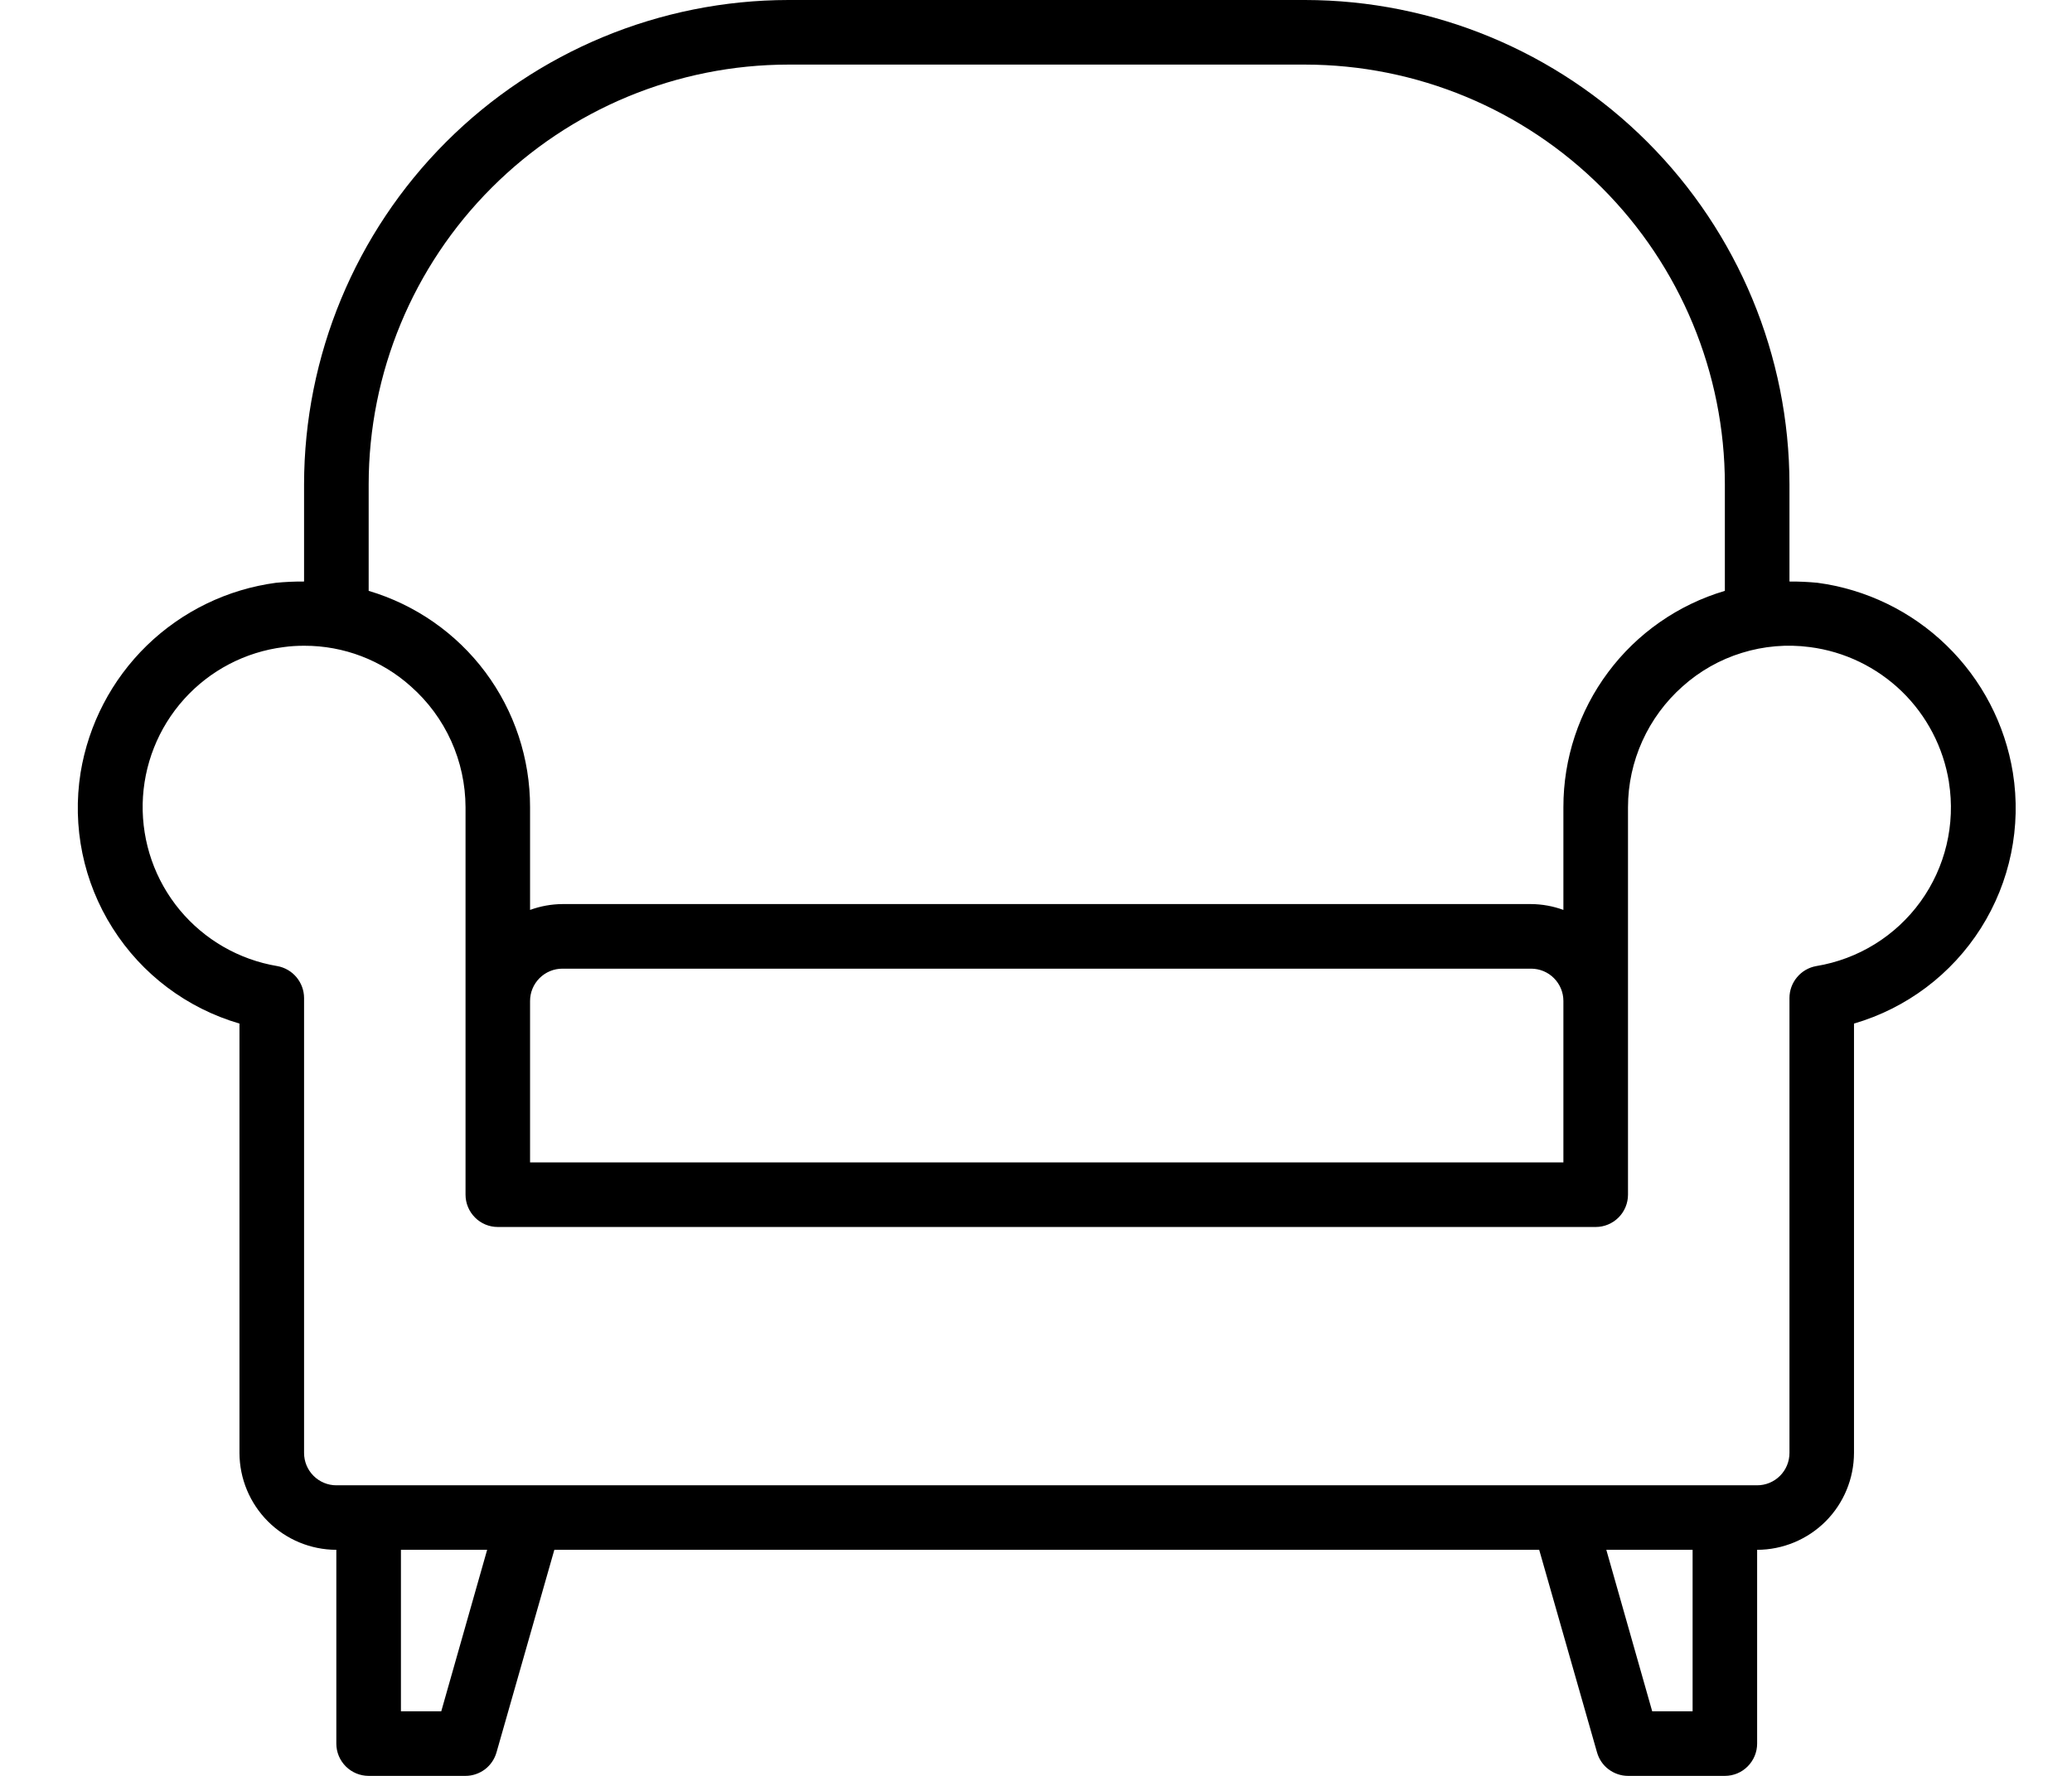
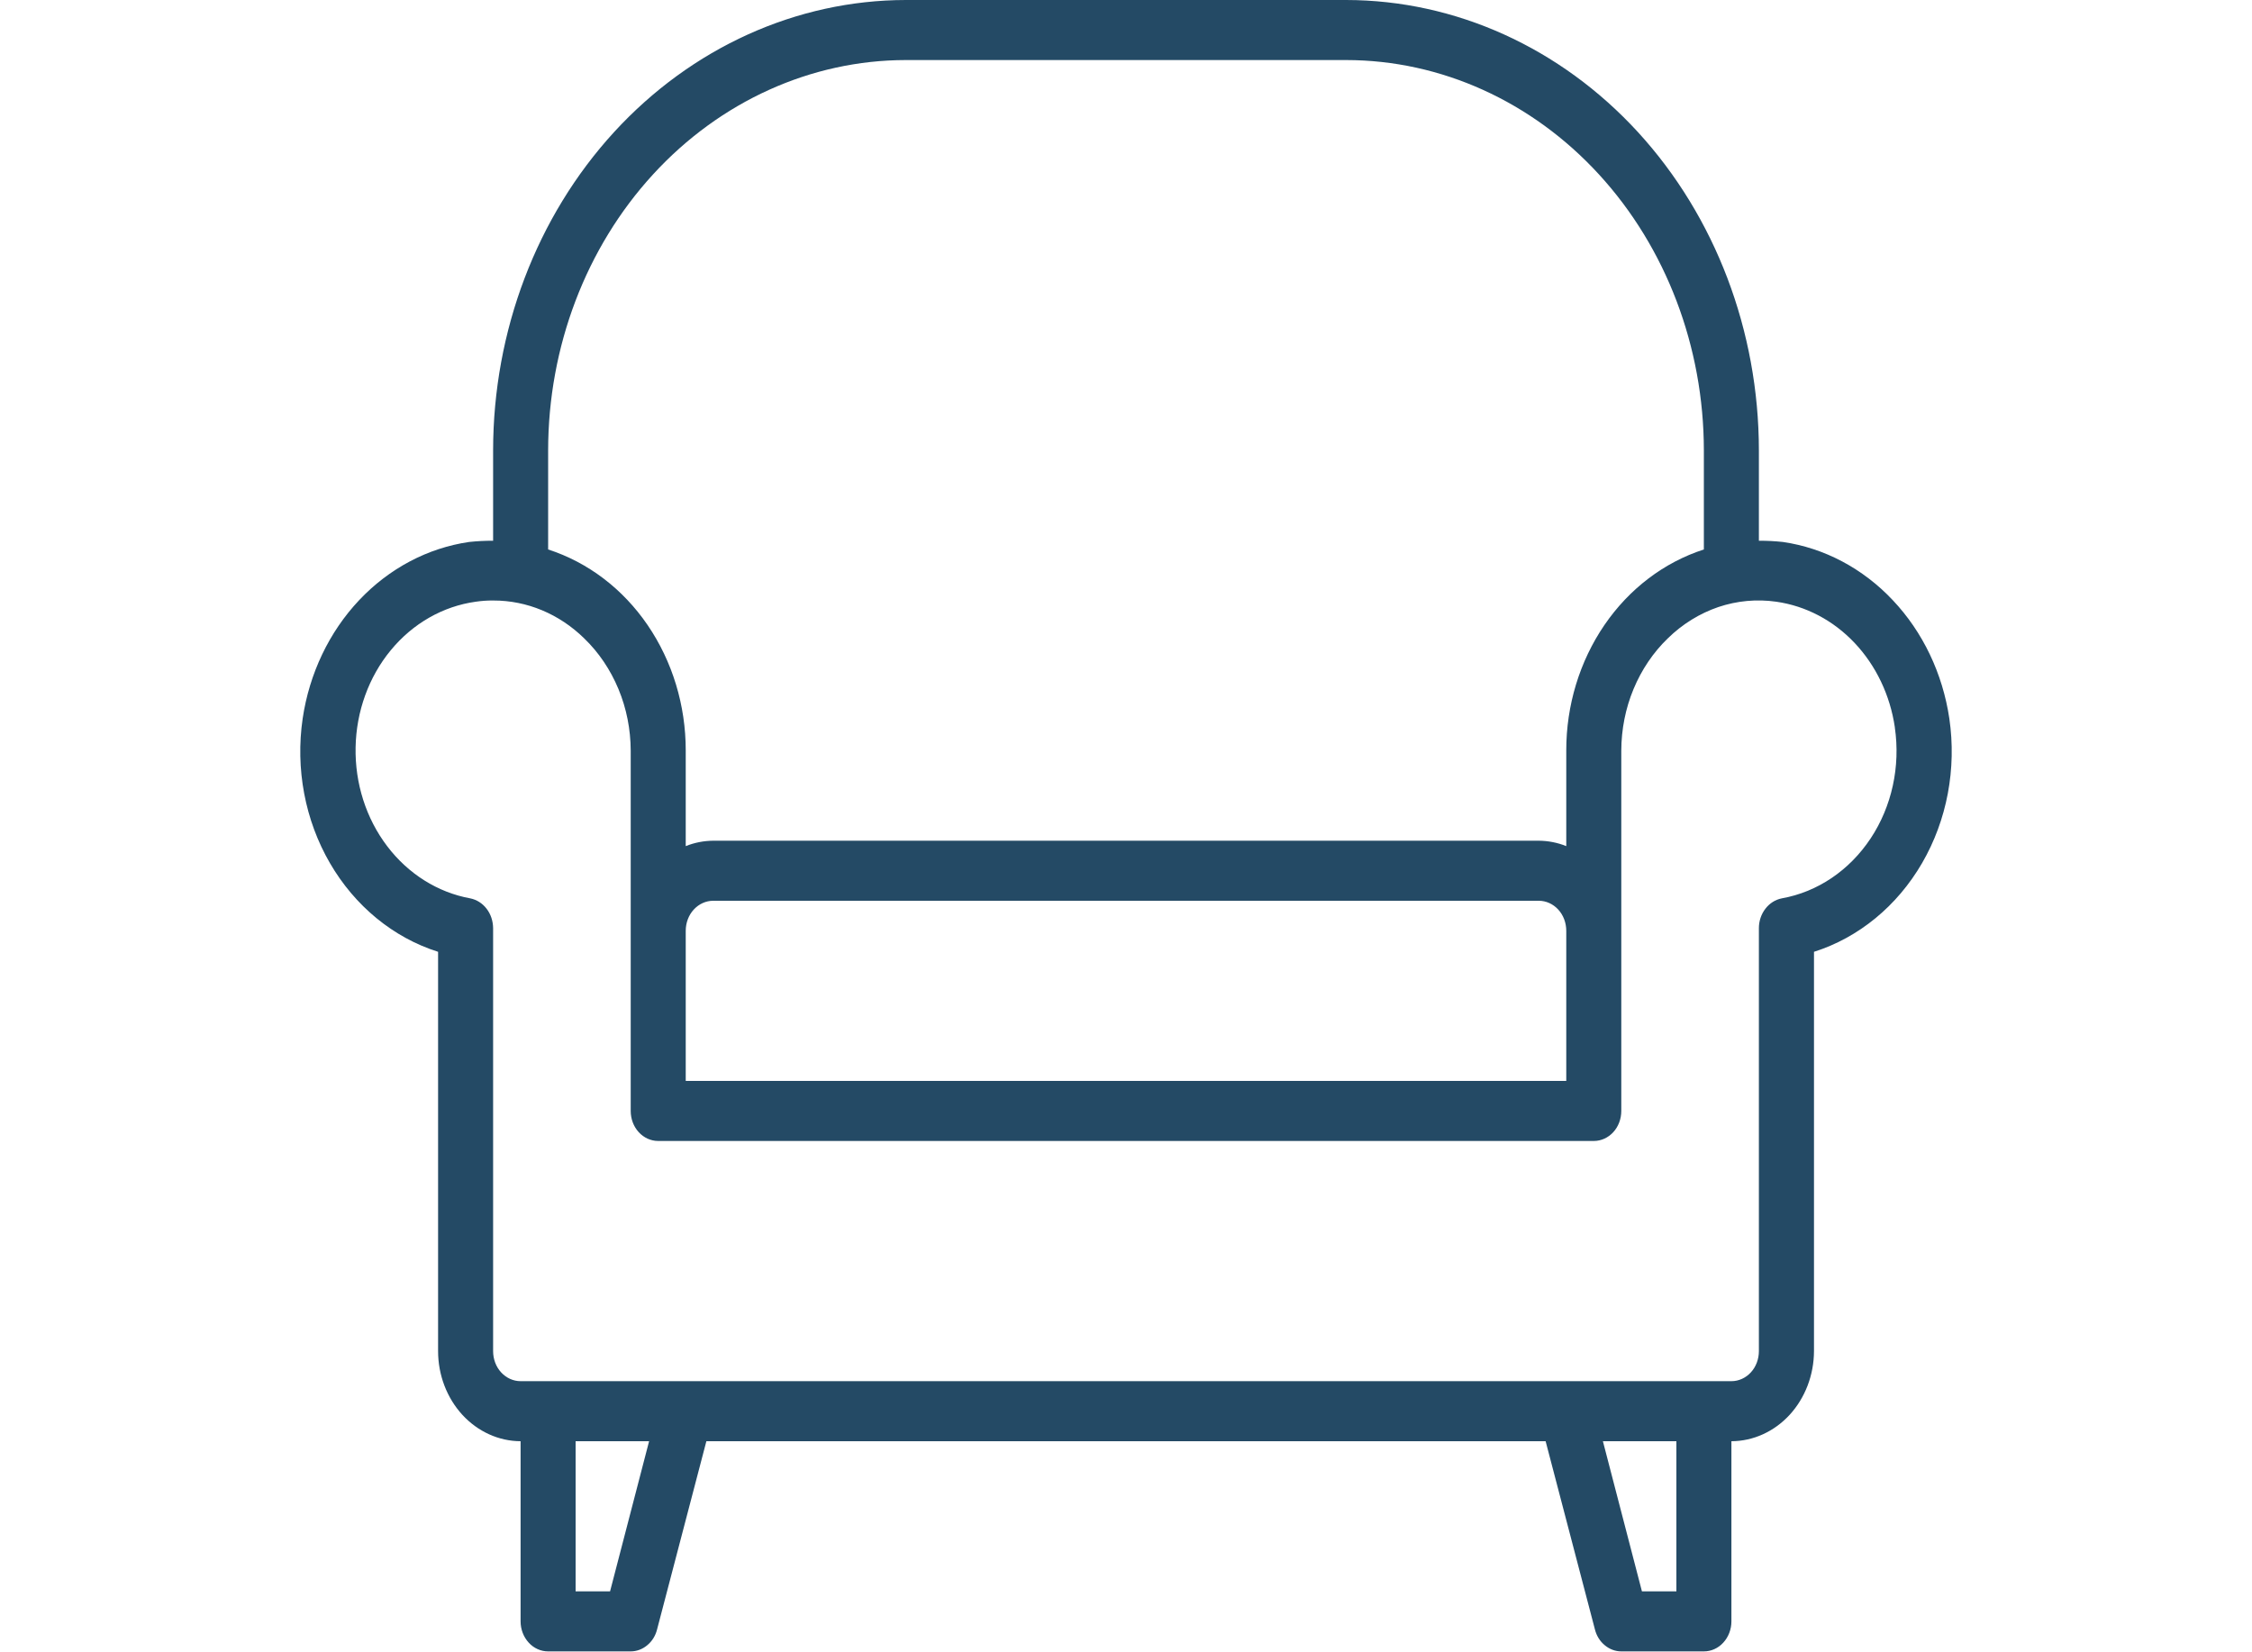
- <svg xmlns="http://www.w3.org/2000/svg" width="28" height="24" viewBox="0 0 28 24" fill="none">
-   <path d="M27.201 10.442C27.095 9.788 26.781 9.185 26.305 8.723C25.83 8.261 25.218 7.964 24.561 7.876C24.435 7.864 24.308 7.858 24.182 7.859V6.545C24.18 4.81 23.489 3.146 22.262 1.919C21.035 0.692 19.372 0.002 17.636 0H10.654C8.919 0.002 7.255 0.692 6.028 1.919C4.801 3.146 4.111 4.81 4.109 6.545V7.859C3.982 7.858 3.855 7.864 3.729 7.876C3.072 7.964 2.461 8.261 1.985 8.723C1.51 9.185 1.196 9.788 1.089 10.442C0.973 11.172 1.126 11.919 1.522 12.543C1.917 13.168 2.527 13.626 3.236 13.833V19.636C3.237 19.983 3.376 20.316 3.621 20.561C3.866 20.806 4.198 20.944 4.545 20.945V23.564C4.545 23.679 4.591 23.79 4.673 23.872C4.755 23.954 4.866 24 4.982 24H6.291C6.386 24 6.478 23.968 6.554 23.911C6.629 23.854 6.684 23.773 6.71 23.681L7.491 20.945H20.8L21.581 23.681C21.607 23.773 21.661 23.854 21.737 23.911C21.813 23.968 21.905 24 22 24H23.309C23.425 24 23.536 23.954 23.617 23.872C23.699 23.79 23.745 23.679 23.745 23.564V20.945C24.092 20.944 24.424 20.806 24.67 20.561C24.915 20.316 25.053 19.983 25.054 19.636V13.833C25.764 13.626 26.373 13.168 26.769 12.543C27.164 11.919 27.318 11.172 27.201 10.442ZM4.982 6.545C4.983 5.041 5.581 3.599 6.645 2.536C7.708 1.472 9.15 0.874 10.654 0.873H17.636C19.14 0.874 20.582 1.472 21.646 2.536C22.709 3.599 23.308 5.041 23.309 6.545V7.985C22.678 8.172 22.125 8.557 21.732 9.084C21.338 9.611 21.126 10.252 21.127 10.909V12.297C20.987 12.246 20.84 12.219 20.691 12.218H7.6C7.451 12.219 7.303 12.246 7.163 12.297V10.909C7.164 10.252 6.952 9.611 6.559 9.084C6.166 8.557 5.612 8.172 4.982 7.985V6.545ZM21.127 13.527V15.709H7.163V13.527C7.163 13.412 7.209 13.301 7.291 13.219C7.373 13.137 7.484 13.091 7.6 13.091H20.691C20.806 13.091 20.918 13.137 20.999 13.219C21.081 13.301 21.127 13.412 21.127 13.527ZM5.963 23.127H5.418V20.945H6.583L5.963 23.127ZM22.873 23.127H22.327L21.707 20.945H22.873V23.127ZM24.544 13.056C24.442 13.074 24.351 13.127 24.285 13.206C24.218 13.285 24.182 13.385 24.182 13.488V19.636C24.182 19.752 24.136 19.863 24.054 19.945C23.972 20.027 23.861 20.073 23.745 20.073H4.545C4.43 20.073 4.319 20.027 4.237 19.945C4.155 19.863 4.109 19.752 4.109 19.636V13.488C4.109 13.385 4.072 13.285 4.006 13.206C3.94 13.127 3.848 13.074 3.747 13.056C3.231 12.97 2.763 12.7 2.429 12.298C2.095 11.895 1.918 11.386 1.928 10.863C1.939 10.34 2.137 9.838 2.487 9.449C2.837 9.06 3.315 8.81 3.834 8.745C3.925 8.732 4.017 8.727 4.109 8.727H4.113C4.645 8.726 5.158 8.922 5.553 9.277C5.785 9.482 5.97 9.733 6.097 10.014C6.224 10.295 6.29 10.6 6.291 10.909V16.145C6.291 16.261 6.337 16.372 6.419 16.454C6.5 16.536 6.611 16.582 6.727 16.582H21.564C21.679 16.582 21.79 16.536 21.872 16.454C21.954 16.372 22 16.261 22 16.145V10.909C22 10.6 22.067 10.295 22.194 10.014C22.321 9.733 22.506 9.482 22.737 9.277C22.968 9.07 23.242 8.914 23.539 8.823C23.835 8.731 24.149 8.704 24.457 8.745C24.925 8.805 25.361 9.016 25.7 9.344C26.039 9.673 26.262 10.103 26.337 10.569V10.573C26.427 11.14 26.289 11.72 25.953 12.185C25.617 12.65 25.11 12.963 24.544 13.056Z" fill="black" />
+ <svg xmlns="http://www.w3.org/2000/svg" width="30" height="22" viewBox="0 0 30 22" fill="none">
+   <path d="M25.968 9.572C25.879 8.972 25.615 8.419 25.215 7.996C24.816 7.572 24.302 7.3 23.75 7.22C23.644 7.209 23.538 7.203 23.431 7.204V6C23.43 4.409 22.85 2.884 21.819 1.759C20.788 0.635 19.39 0.002 17.933 0H12.067C10.61 0.002 9.212 0.635 8.181 1.759C7.15 2.884 6.57 4.409 6.569 6V7.204C6.462 7.203 6.356 7.209 6.25 7.22C5.698 7.3 5.184 7.572 4.784 7.996C4.385 8.419 4.121 8.972 4.032 9.572C3.934 10.241 4.063 10.926 4.395 11.498C4.727 12.07 5.239 12.491 5.836 12.68V18C5.836 18.318 5.953 18.623 6.159 18.848C6.365 19.072 6.644 19.199 6.935 19.2V21.6C6.935 21.706 6.974 21.808 7.043 21.883C7.111 21.958 7.205 22 7.302 22H8.402C8.481 22 8.559 21.971 8.622 21.918C8.686 21.866 8.732 21.792 8.753 21.708L9.41 19.2H20.59L21.247 21.708C21.268 21.792 21.314 21.866 21.378 21.918C21.441 21.971 21.519 22 21.598 22H22.698C22.795 22 22.889 21.958 22.957 21.883C23.026 21.808 23.065 21.706 23.065 21.6V19.2C23.356 19.199 23.635 19.072 23.841 18.848C24.047 18.623 24.164 18.318 24.165 18V12.68C24.761 12.491 25.273 12.07 25.605 11.498C25.937 10.926 26.066 10.241 25.968 9.572ZM7.302 6C7.303 4.621 7.805 3.299 8.699 2.324C9.592 1.35 10.804 0.801 12.067 0.8H17.933C19.196 0.801 20.408 1.35 21.301 2.324C22.195 3.299 22.697 4.621 22.698 6V7.32C22.168 7.491 21.703 7.844 21.373 8.327C21.043 8.81 20.864 9.397 20.865 10V11.272C20.748 11.225 20.624 11.201 20.499 11.2H9.501C9.376 11.201 9.252 11.225 9.135 11.272V10C9.136 9.397 8.957 8.81 8.627 8.327C8.297 7.844 7.832 7.491 7.302 7.32V6ZM20.865 12.4V14.4H9.135V12.4C9.135 12.294 9.173 12.192 9.242 12.117C9.311 12.042 9.404 12 9.501 12H20.499C20.596 12 20.689 12.042 20.758 12.117C20.827 12.192 20.865 12.294 20.865 12.4ZM8.127 21.2H7.668V19.2H8.647L8.127 21.2ZM22.332 21.2H21.873L21.353 19.2H22.332V21.2ZM23.736 11.968C23.65 11.985 23.573 12.034 23.518 12.106C23.462 12.178 23.431 12.27 23.431 12.364V18C23.431 18.106 23.393 18.208 23.324 18.283C23.255 18.358 23.162 18.4 23.065 18.4H6.935C6.838 18.4 6.745 18.358 6.676 18.283C6.607 18.208 6.569 18.106 6.569 18V12.364C6.568 12.27 6.538 12.178 6.482 12.106C6.427 12.034 6.35 11.985 6.264 11.968C5.831 11.889 5.438 11.642 5.158 11.273C4.877 10.904 4.728 10.437 4.737 9.957C4.746 9.478 4.912 9.018 5.206 8.662C5.5 8.305 5.902 8.076 6.338 8.016C6.414 8.005 6.491 7.999 6.569 8H6.572C7.019 7.999 7.45 8.179 7.782 8.504C7.976 8.691 8.132 8.922 8.239 9.18C8.346 9.437 8.401 9.717 8.402 10V14.8C8.402 14.906 8.44 15.008 8.509 15.083C8.578 15.158 8.671 15.2 8.768 15.2H21.232C21.329 15.2 21.422 15.158 21.491 15.083C21.56 15.008 21.598 14.906 21.598 14.8V10C21.599 9.717 21.654 9.437 21.761 9.18C21.868 8.922 22.024 8.691 22.218 8.504C22.412 8.314 22.642 8.172 22.891 8.087C23.14 8.003 23.404 7.979 23.662 8.016C24.056 8.072 24.422 8.264 24.707 8.566C24.991 8.867 25.179 9.261 25.242 9.688V9.692C25.318 10.212 25.202 10.743 24.92 11.169C24.637 11.596 24.212 11.883 23.736 11.968Z" fill="#244A65" />
</svg>
